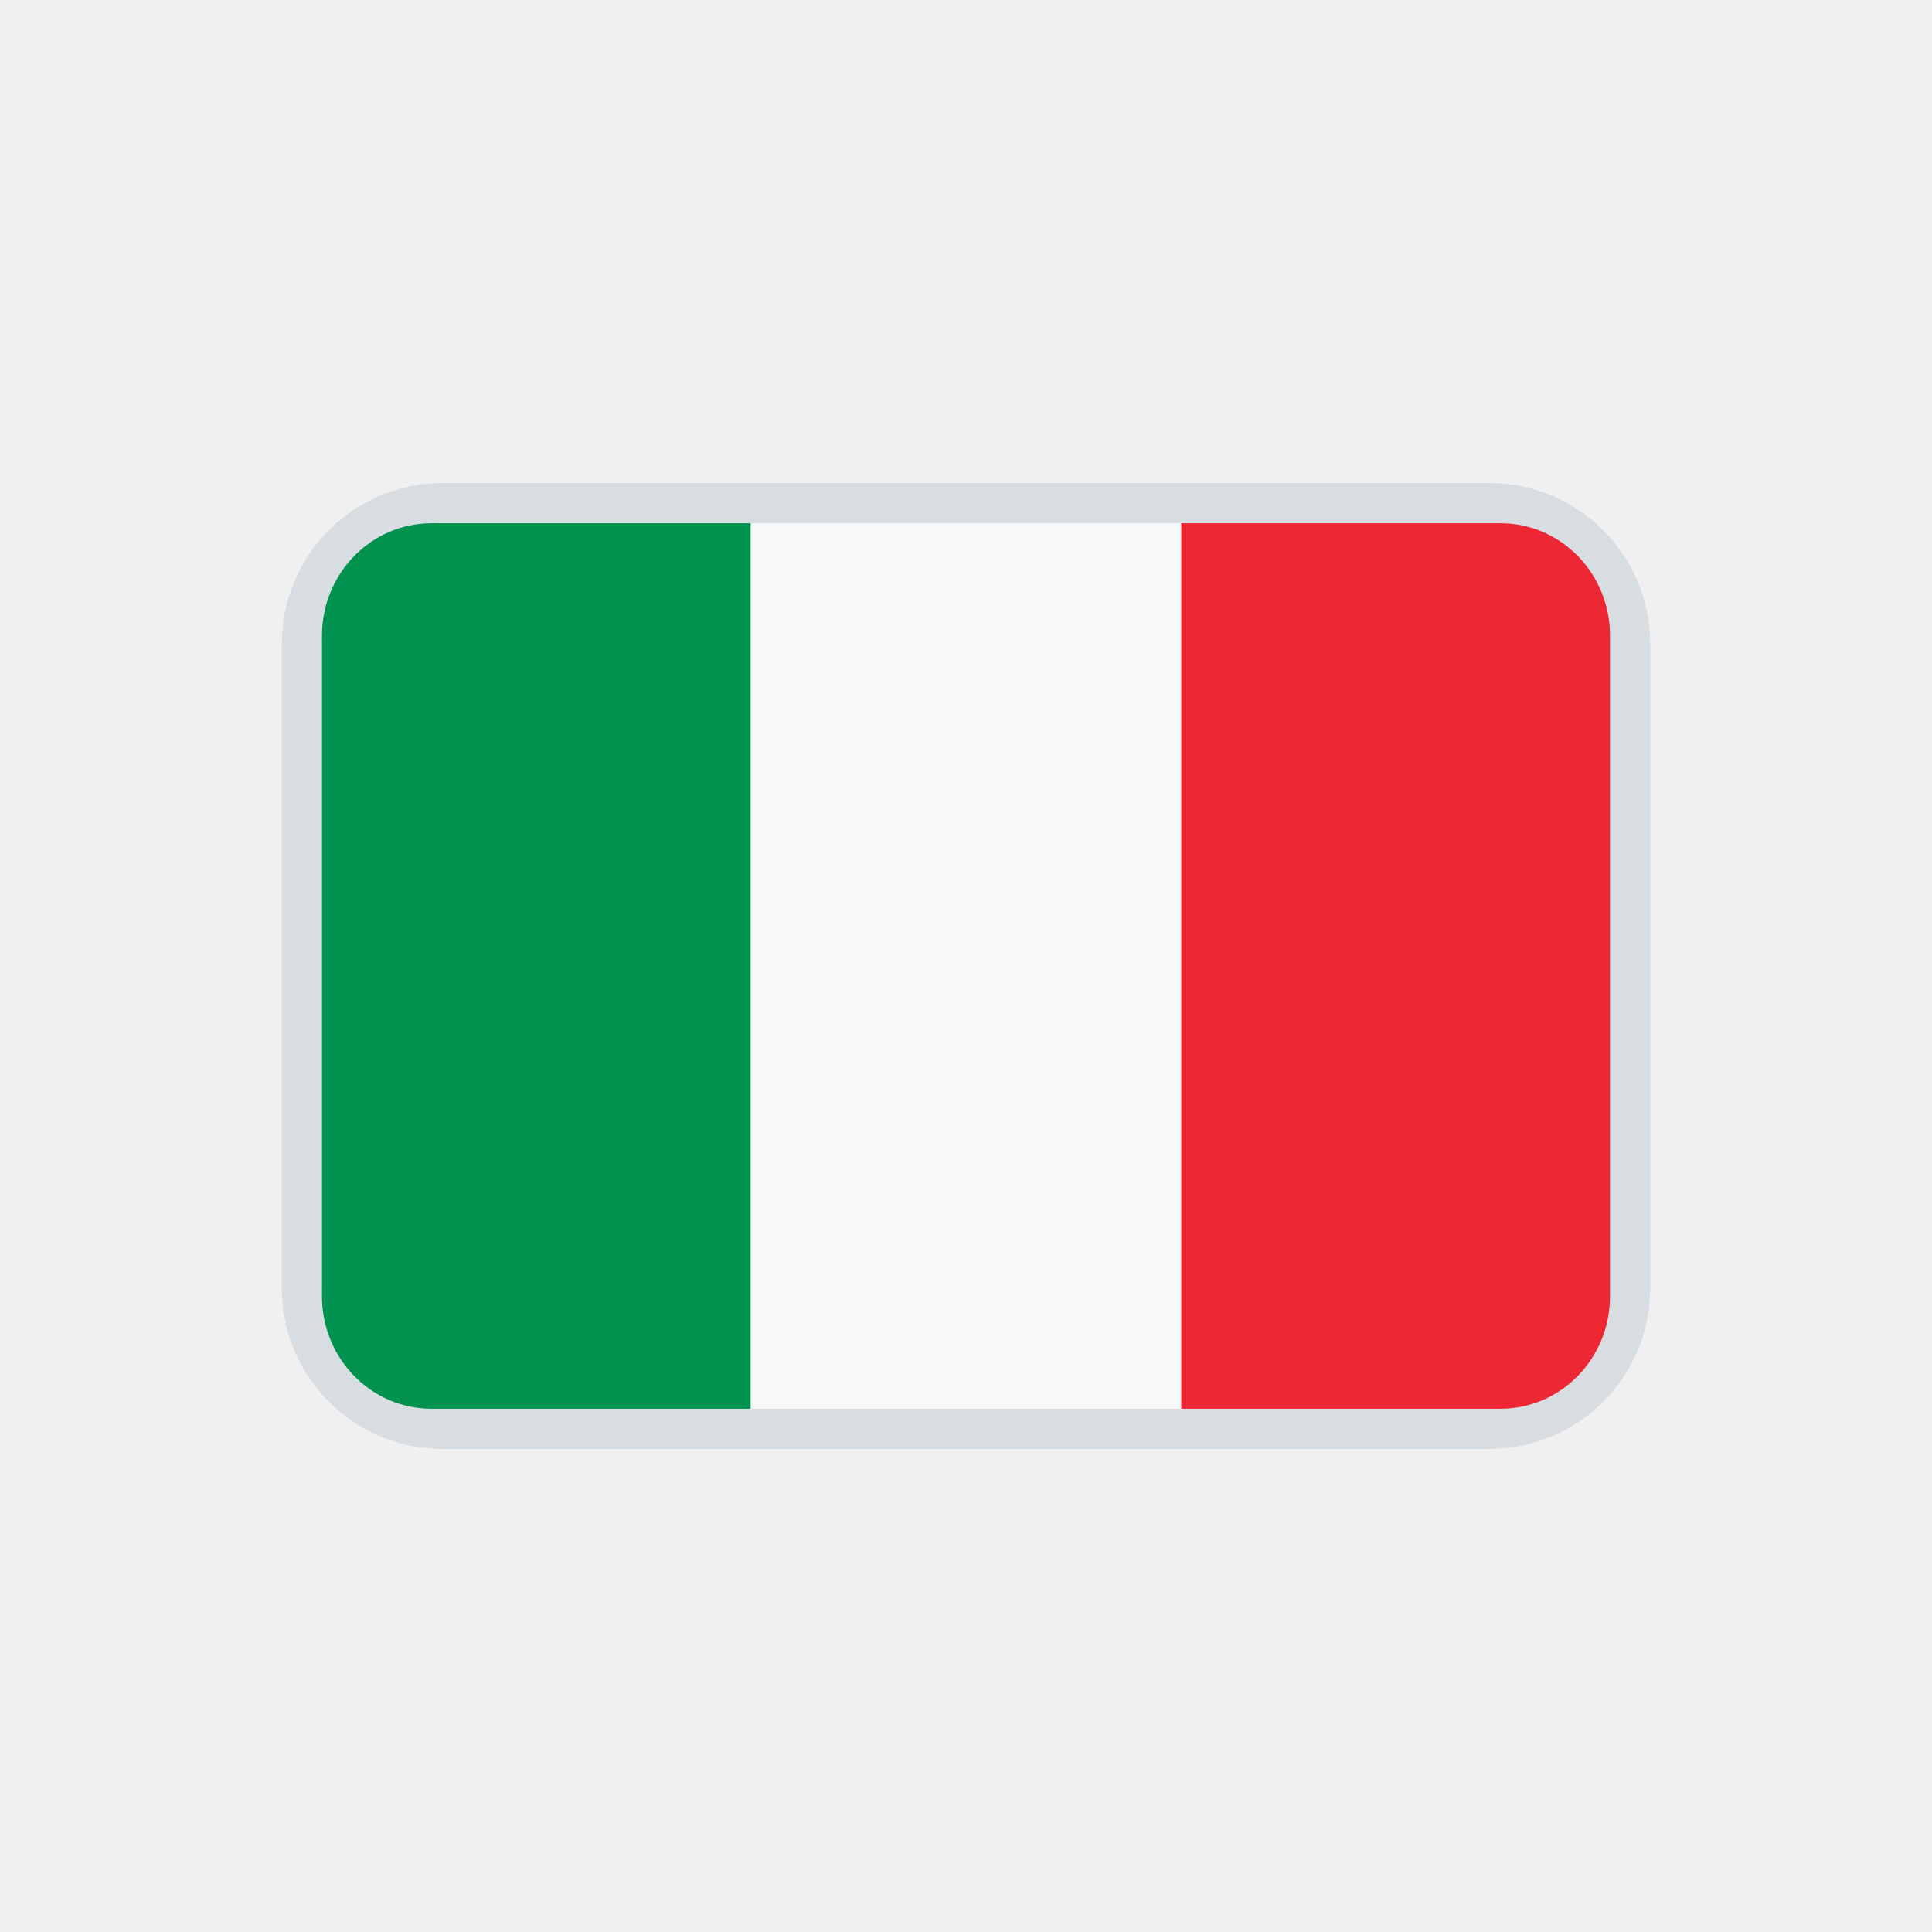
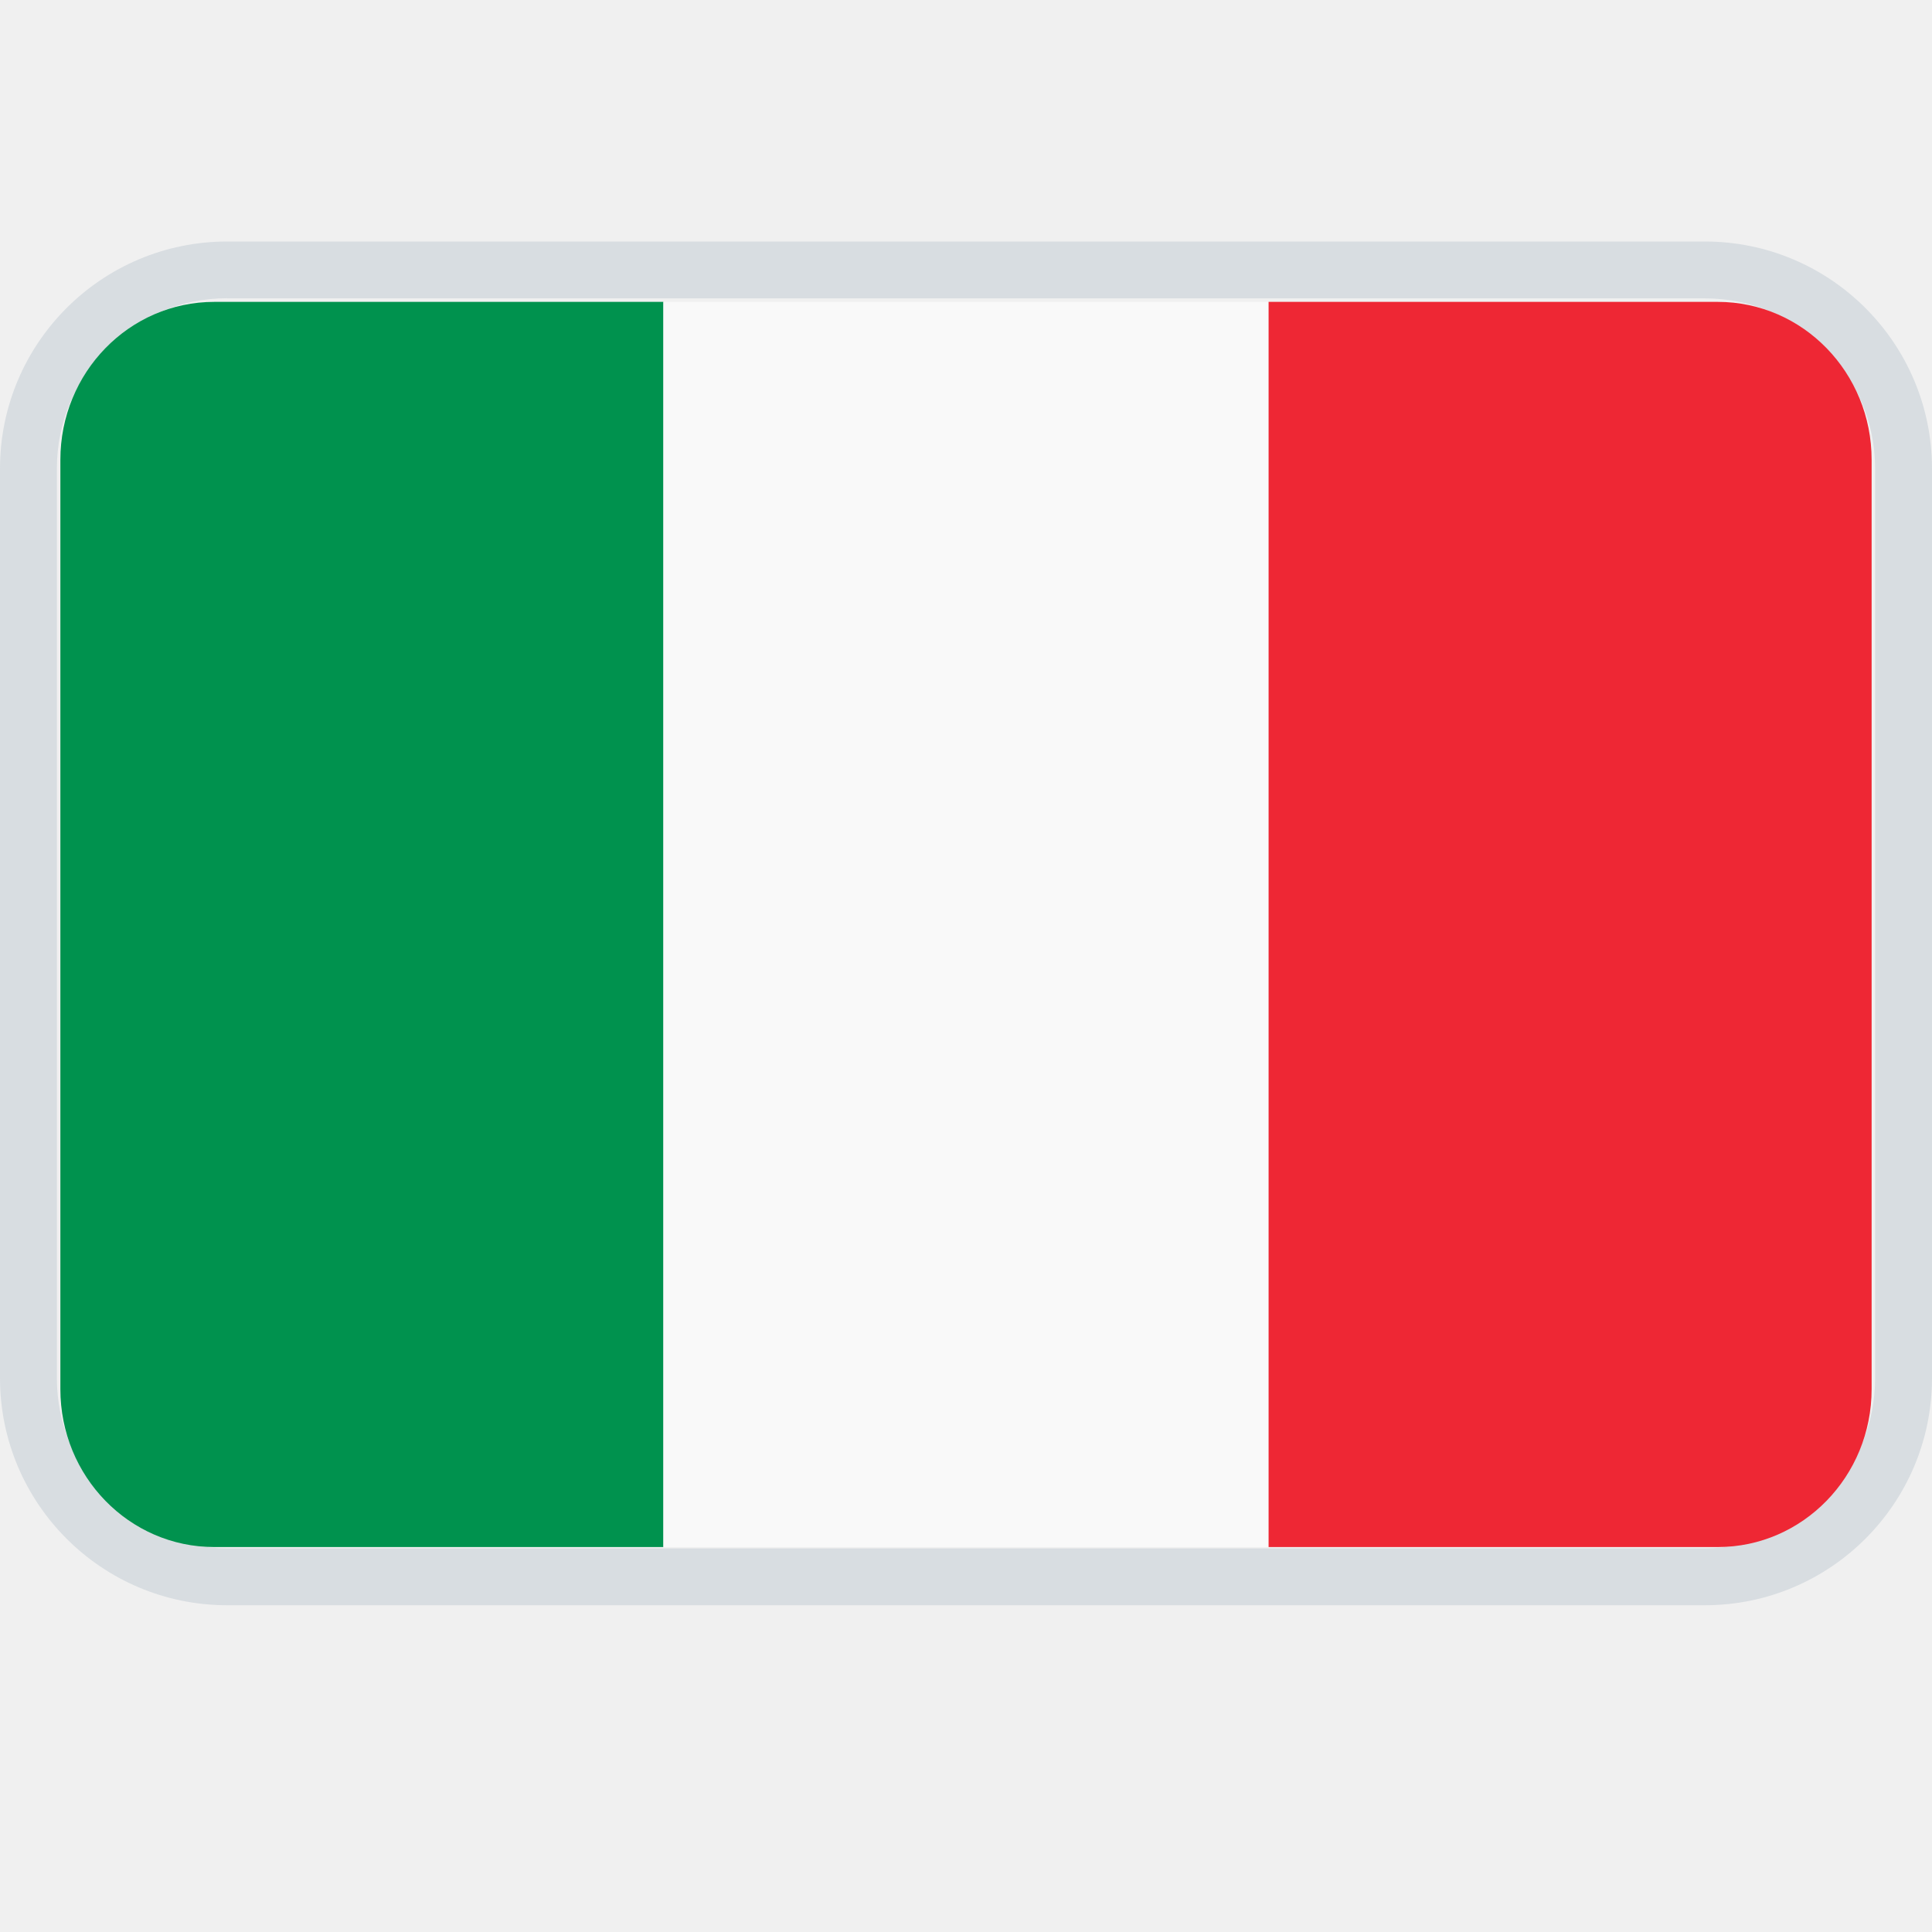
- <svg xmlns="http://www.w3.org/2000/svg" width="24" height="24" viewBox="0 0 24 24" fill="none">
-   <path fill-rule="evenodd" clip-rule="evenodd" d="M5.5 6h13a2 2 0 012 2v8a2 2 0 01-2 2h-13a2 2 0 01-2-2V8a2 2 0 012-2zm0 .5A1.5 1.5 0 004 8v8a1.5 1.5 0 001.5 1.5h13A1.5 1.5 0 0020 16V8a1.5 1.5 0 00-1.5-1.5h-13z" fill="#D8DDE1" />
+ <svg xmlns="http://www.w3.org/2000/svg" width="16" height="16" viewBox="0 0 16 16" fill="none">
+   <path fill-rule="evenodd" clip-rule="evenodd" d="M1.882 2h12.236C15.158 2 16 2.843 16 3.882v7.53c0 1.04-.843 1.882-1.882 1.882H1.882A1.882 1.882 0 010 11.412v-7.53C0 2.842.843 2 1.882 2zm0 .47c-.78 0-1.411.633-1.411 1.412v7.53c0 .78.632 1.411 1.411 1.411h12.236c.78 0 1.411-.632 1.411-1.411v-7.53c0-.78-.632-1.411-1.411-1.411H1.882z" fill="#D8DDE1" />
  <g clip-path="url(#flag_it_small_svg__clip0)" fill-rule="evenodd" clip-rule="evenodd">
-     <path d="M5.36 6.5C4.609 6.5 4 7.125 4 7.895v8.21c0 .77.609 1.395 1.36 1.395h3.967v-11H5.36" fill="#00924E" />
-     <path d="M9.327 6.5h5.347v11H9.327v-11z" fill="#F9F9F9" />
-     <path d="M18.64 6.5h-3.966v11h3.966c.752 0 1.36-.625 1.36-1.396V7.895c0-.77-.608-1.395-1.36-1.395" fill="#EE2734" />
+     <path d="M1.775 2.5C1.07 2.5.5 3.086.5 3.808v7.696c0 .723.57 1.308 1.275 1.308h3.719V2.5h-3.72" fill="#00924E" />
+     <path d="M5.494 2.5h5.013v10.312H5.494V2.5z" fill="#F9F9F9" />
+     <path d="M14.225 2.5h-3.719v10.312h3.72c.703 0 1.274-.585 1.274-1.308V3.808c0-.722-.57-1.308-1.275-1.308" fill="#EE2734" />
  </g>
  <defs>
    <clipPath id="flag_it_small_svg__clip0">
-       <path fill="#fff" d="M4 6.5h16v11H4z" />
+       <path fill="#fff" d="M0 2.5h16v11H0z" />
    </clipPath>
  </defs>
</svg>
